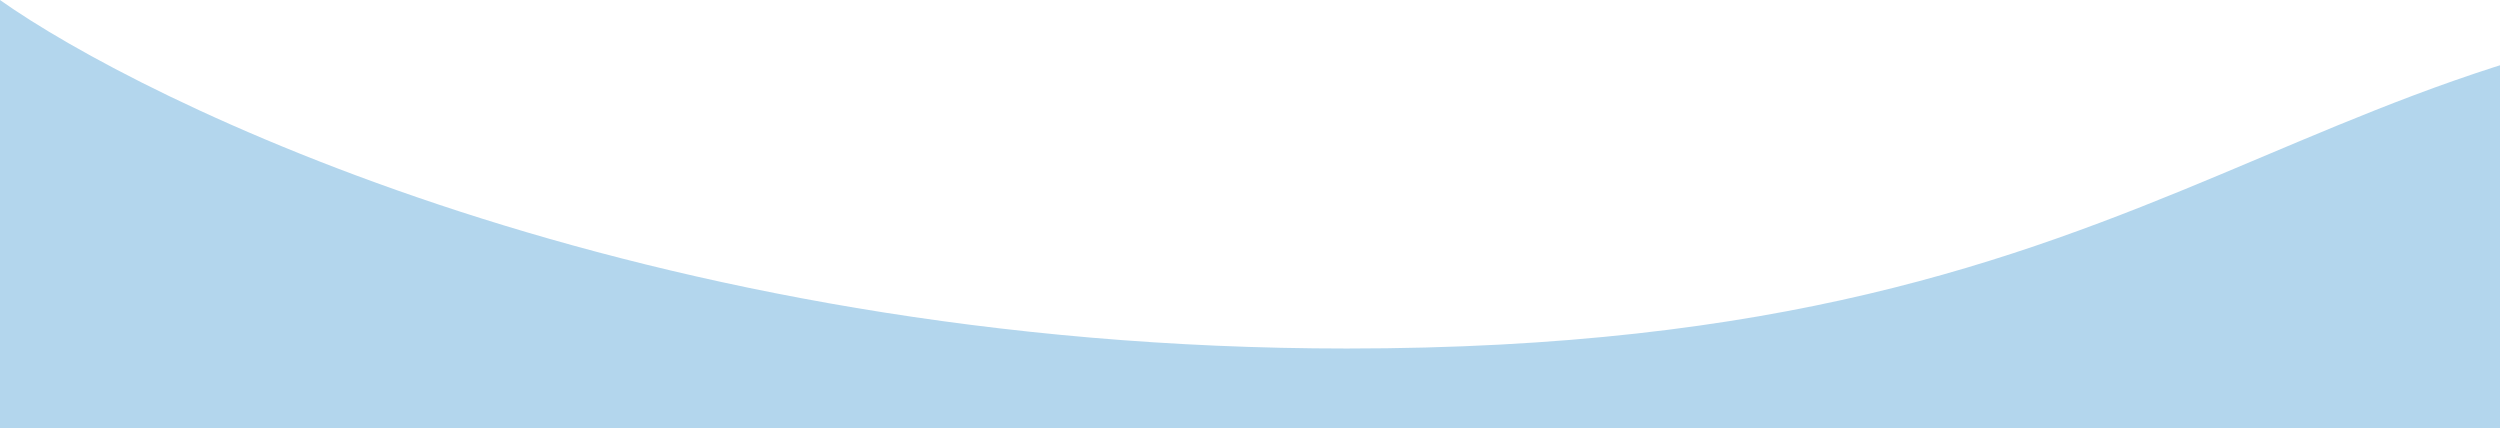
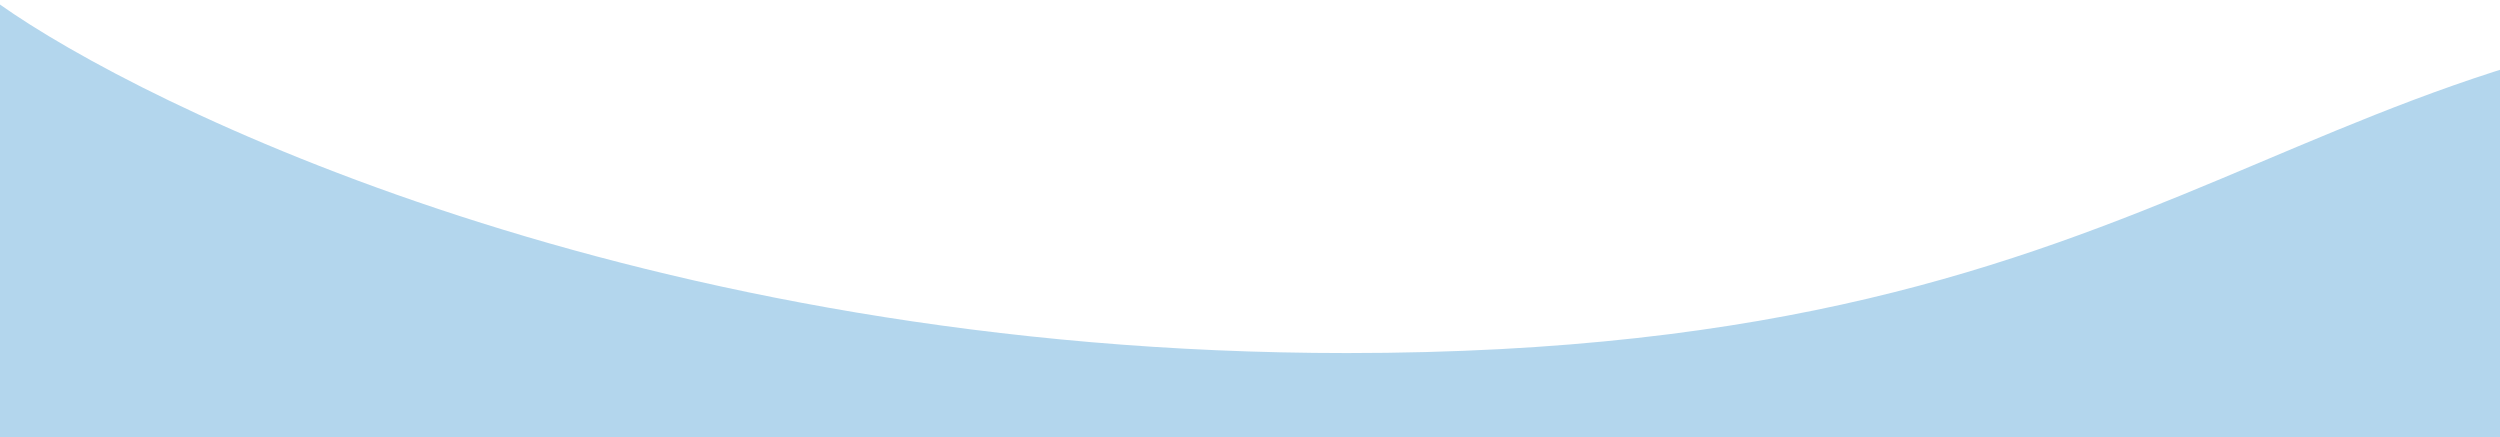
- <svg xmlns="http://www.w3.org/2000/svg" width="1440" height="246" viewBox="0 0 1440 246" fill="none">
+ <svg xmlns="http://www.w3.org/2000/svg" width="1410" height="246" viewBox="0 0 1440 246" fill="none">
  <path d="M775.773 200.747C366.855 200.747 80.667 57.193 0 0V326H1694V0C1314.7 0 1273.5 200.747 775.773 200.747Z" fill="#B3D6ED" />
</svg>
